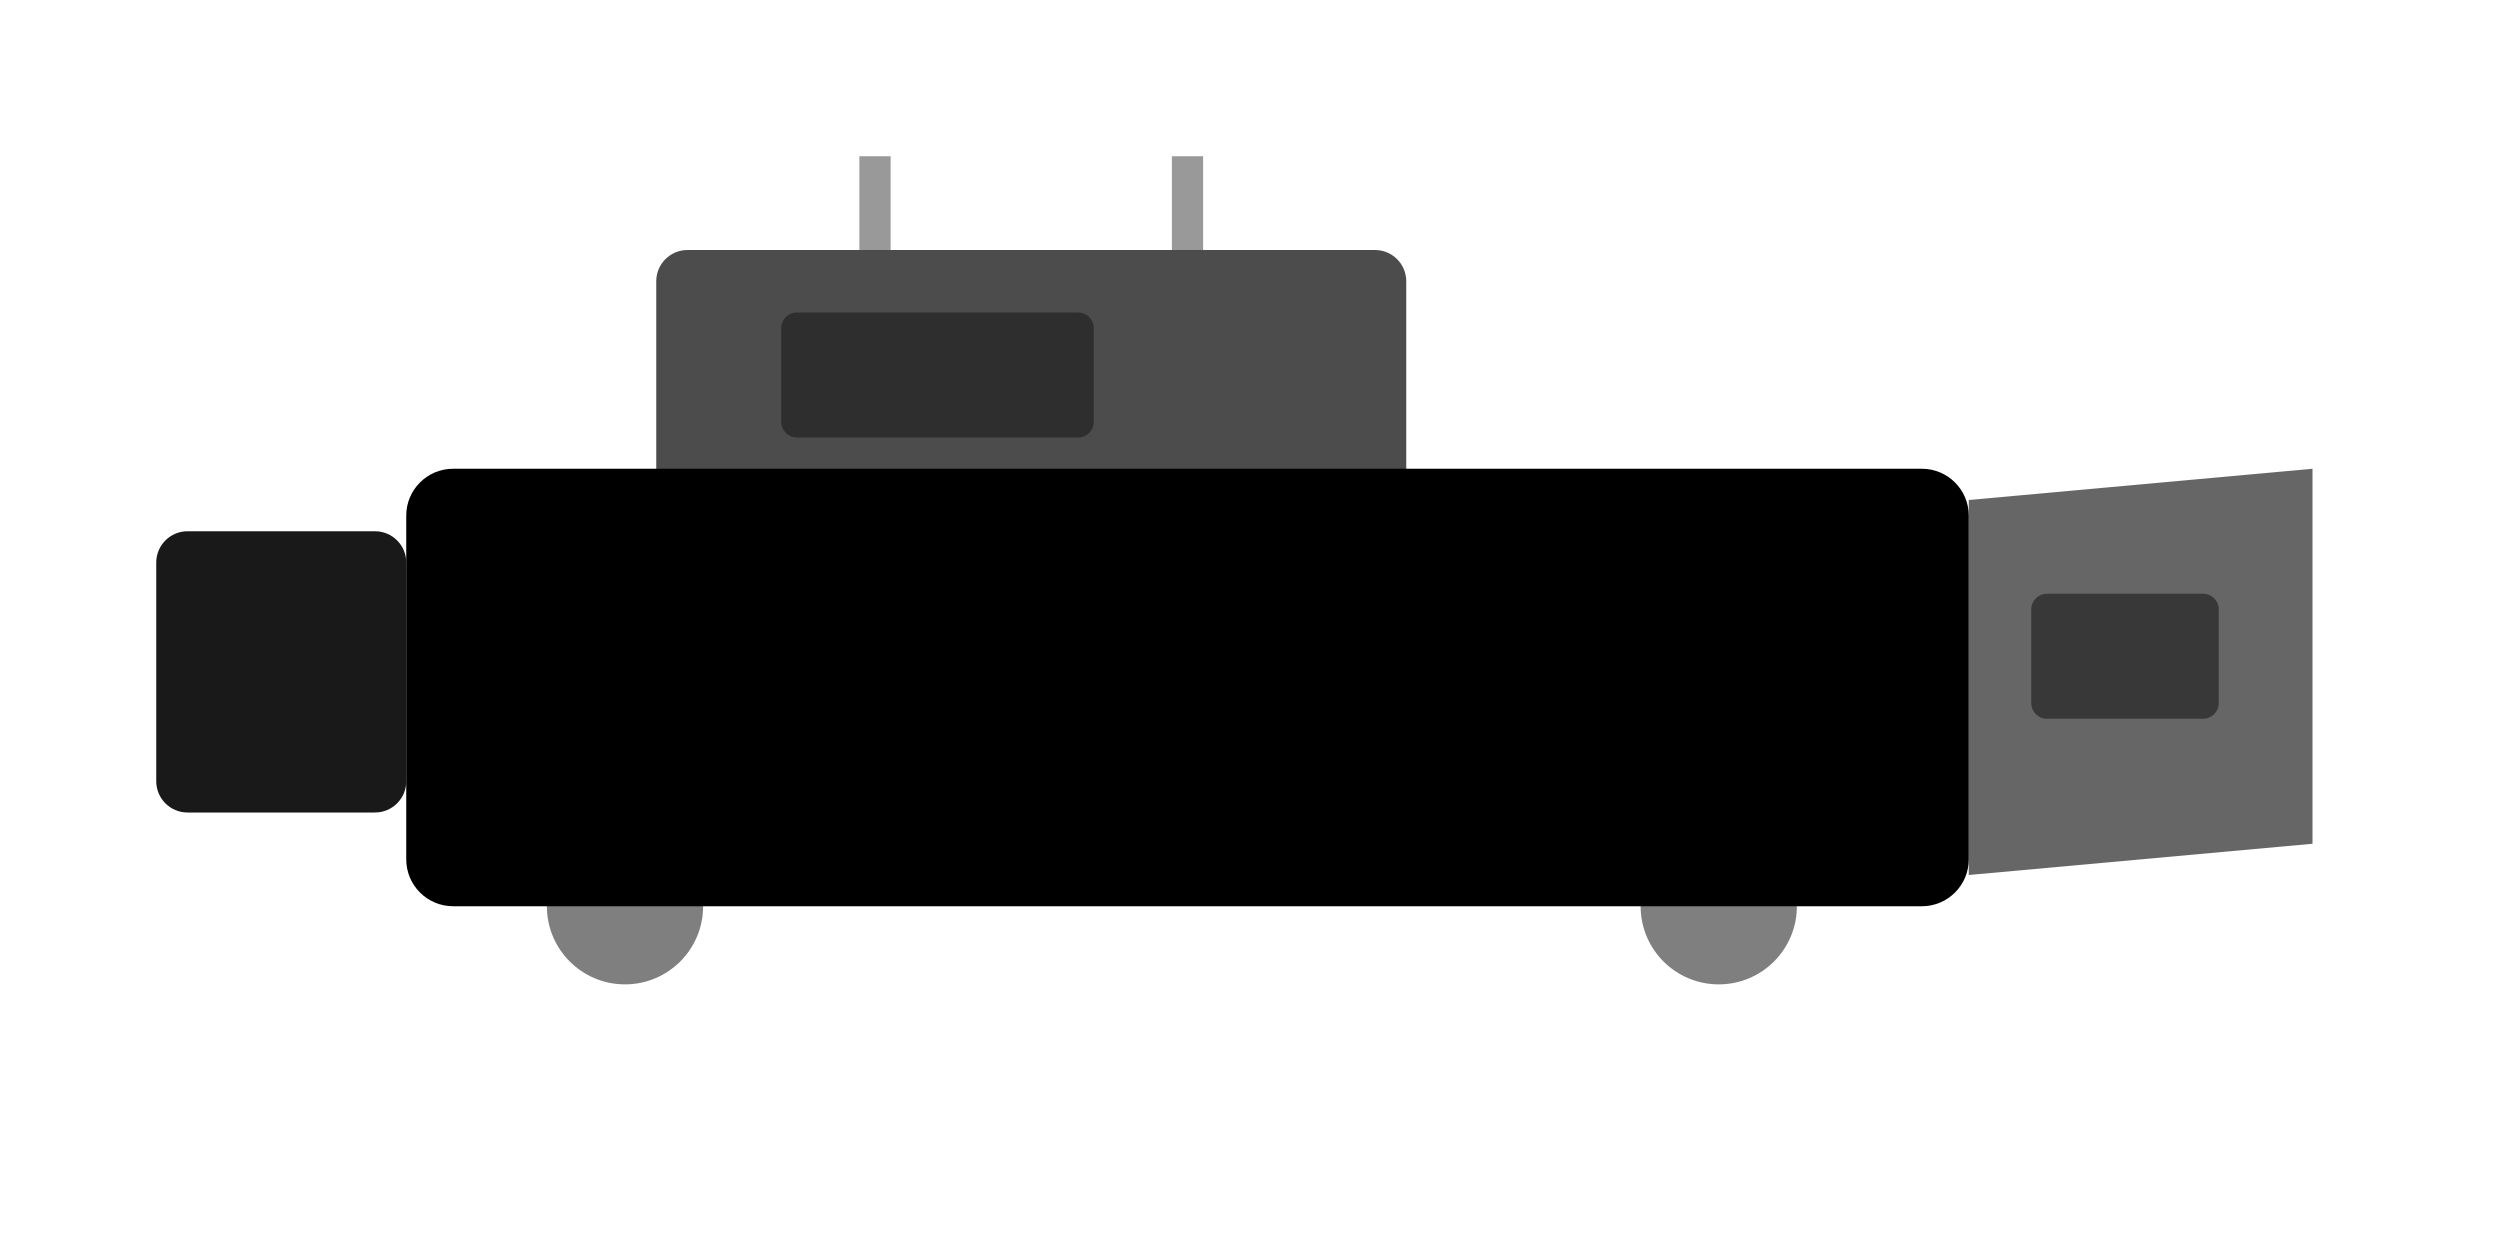
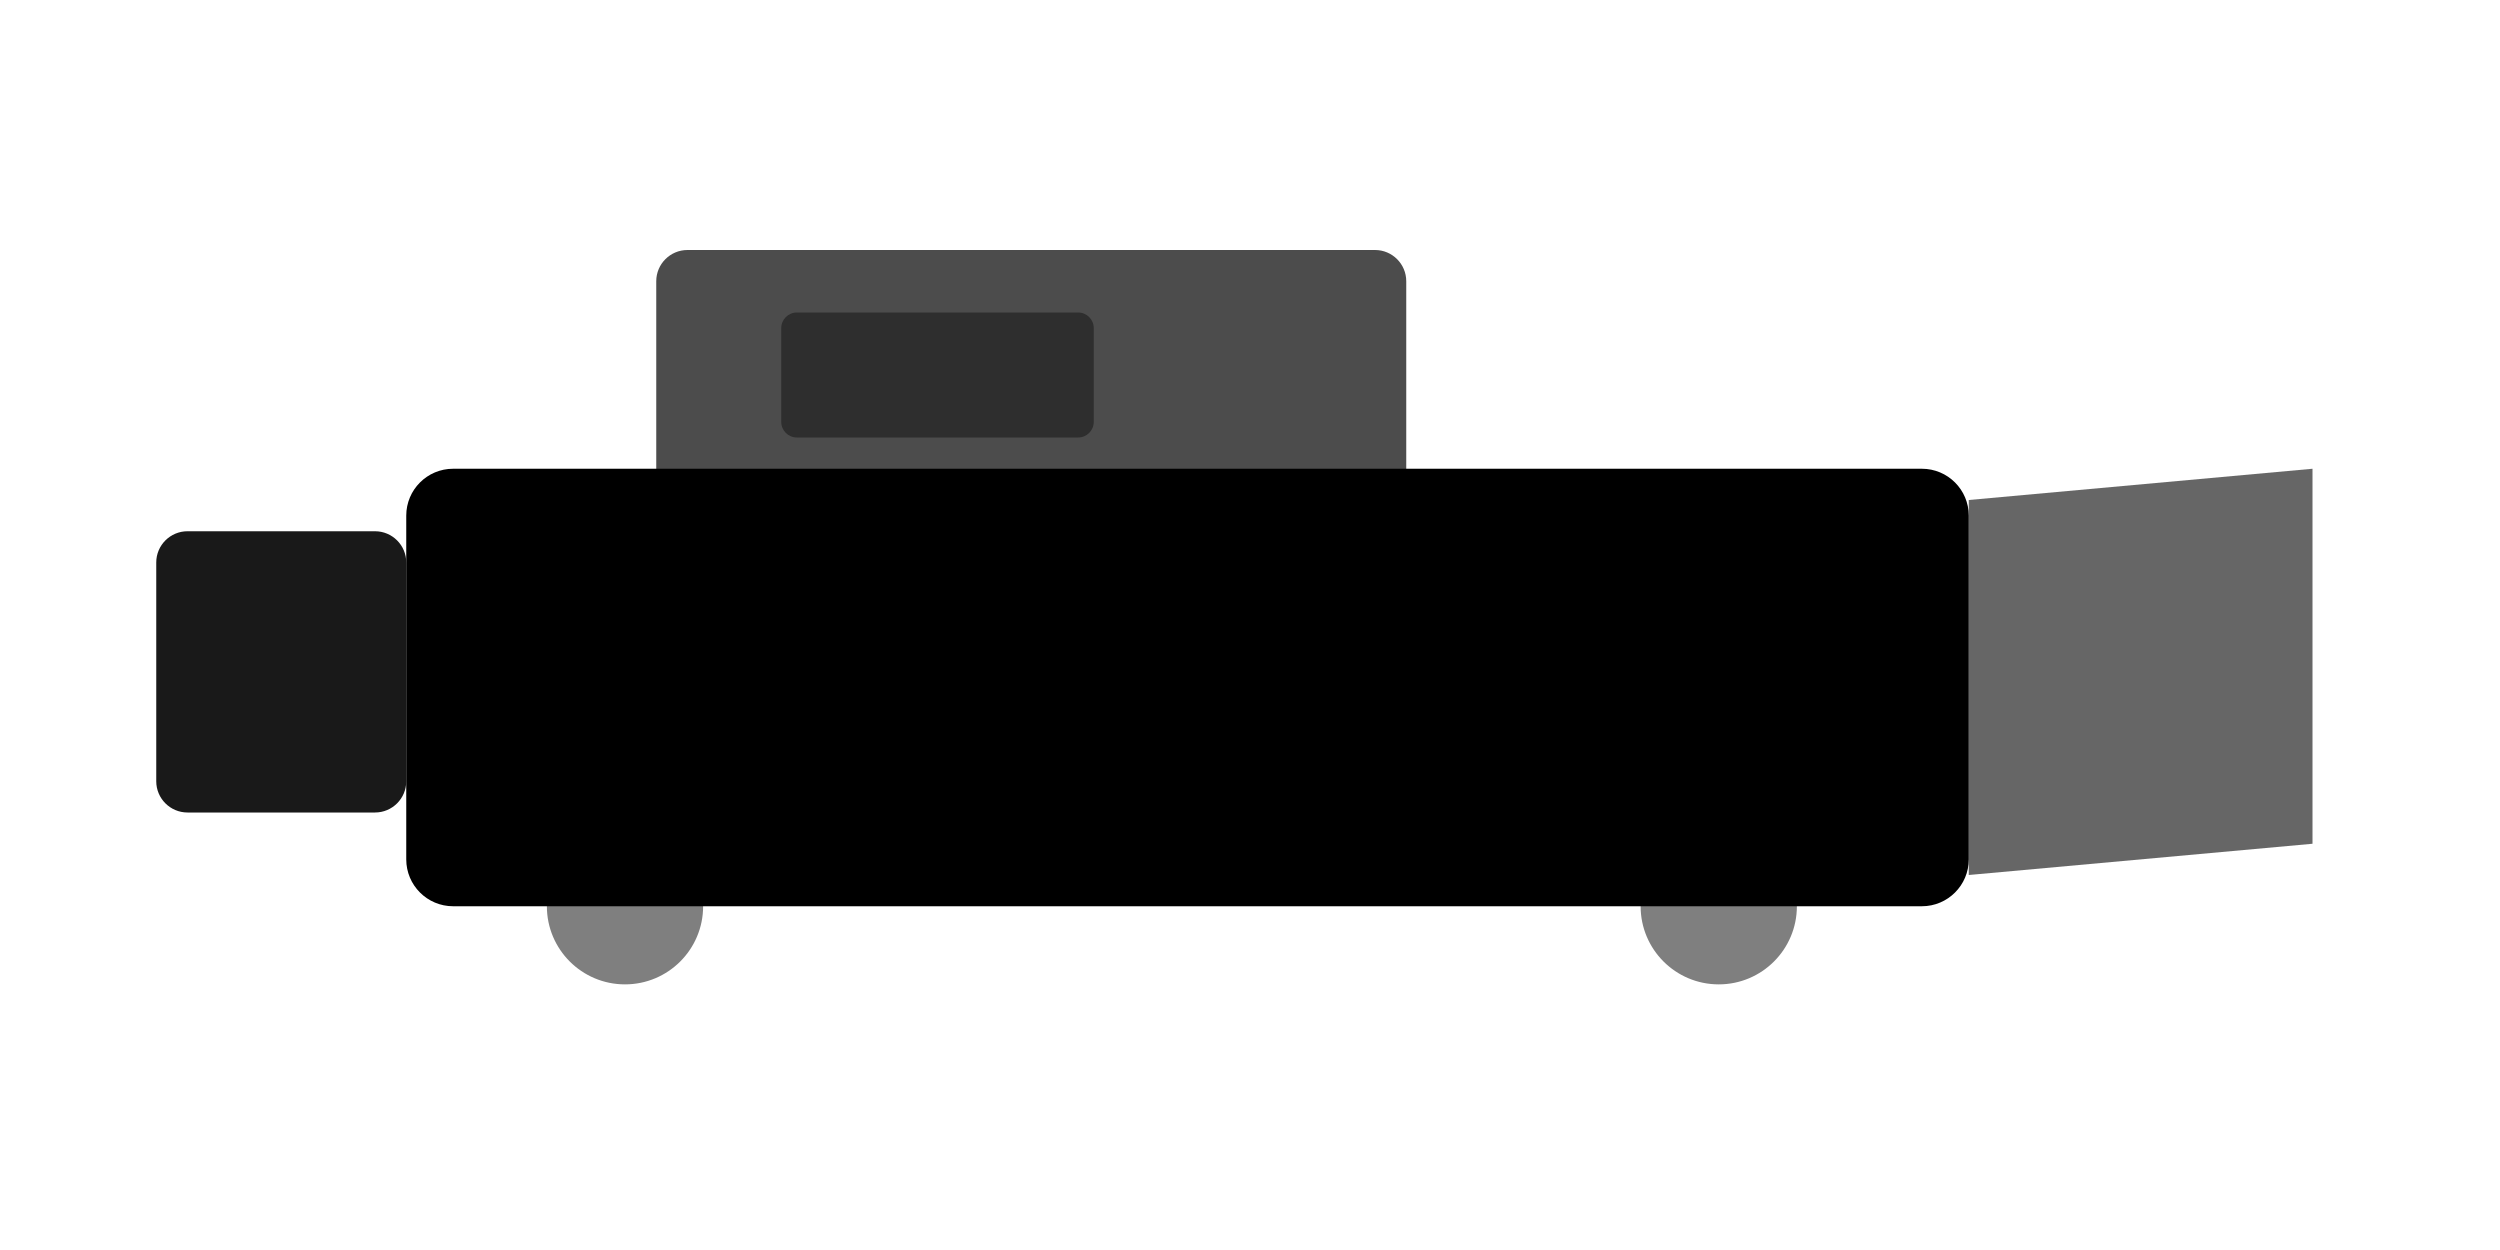
<svg xmlns="http://www.w3.org/2000/svg" class="hull-svg" viewBox="0 0 160 80" fill="none" aria-hidden="true">
-   <rect x="10" y="34" width="16" height="18" rx="2" fill="currentColor" opacity=".9" />
-   <rect x="26" y="30" width="100" height="28" rx="3" fill="currentColor" />
-   <rect x="42" y="16" width="48" height="16" rx="2" fill="currentColor" opacity=".7" />
-   <rect x="50" y="20" width="20" height="8" rx="1" fill="currentColor" opacity=".4" />
-   <path fill="currentColor" opacity=".6" d="M126 32 L148 30 L148 54 L126 56 Z" />
-   <rect x="130" y="38" width="12" height="8" rx="1" fill="currentColor" opacity=".45" />
-   <circle cx="40" cy="58" r="5" fill="currentColor" opacity=".5" />
-   <circle cx="110" cy="58" r="5" fill="currentColor" opacity=".5" />
-   <rect x="70" y="36" width="28" height="14" rx="1.5" fill="currentColor" opacity=".35" />
-   <path stroke="currentColor" stroke-width="2" opacity=".4" d="M56 16 L56 10 M76 16 L76 10" />
+   <g id="hull">
+     <rect x="26" y="30" width="100" height="28" rx="3" fill="currentColor" />
+     <rect x="42" y="16" width="48" height="16" rx="2" fill="currentColor" opacity=".7" />
+     <circle cx="40" cy="58" r="5" fill="currentColor" opacity=".5" />
+     <circle cx="110" cy="58" r="5" fill="currentColor" opacity=".5" />
+   </g>
+   <g id="canopy">
+     <rect x="50" y="20" width="20" height="8" rx="1" fill="currentColor" opacity=".4" />
+   </g>
+   <g id="thruster">
+     <rect x="10" y="34" width="16" height="18" rx="2" fill="currentColor" opacity=".9" />
+     <path fill="currentColor" opacity=".6" d="M126 32 L148 30 L148 54 L126 56 Z" />
+   </g>
+   <g id="hit-flash" opacity="0">
+     <rect width="160" height="80" fill="currentColor" />
+   </g>
</svg>
